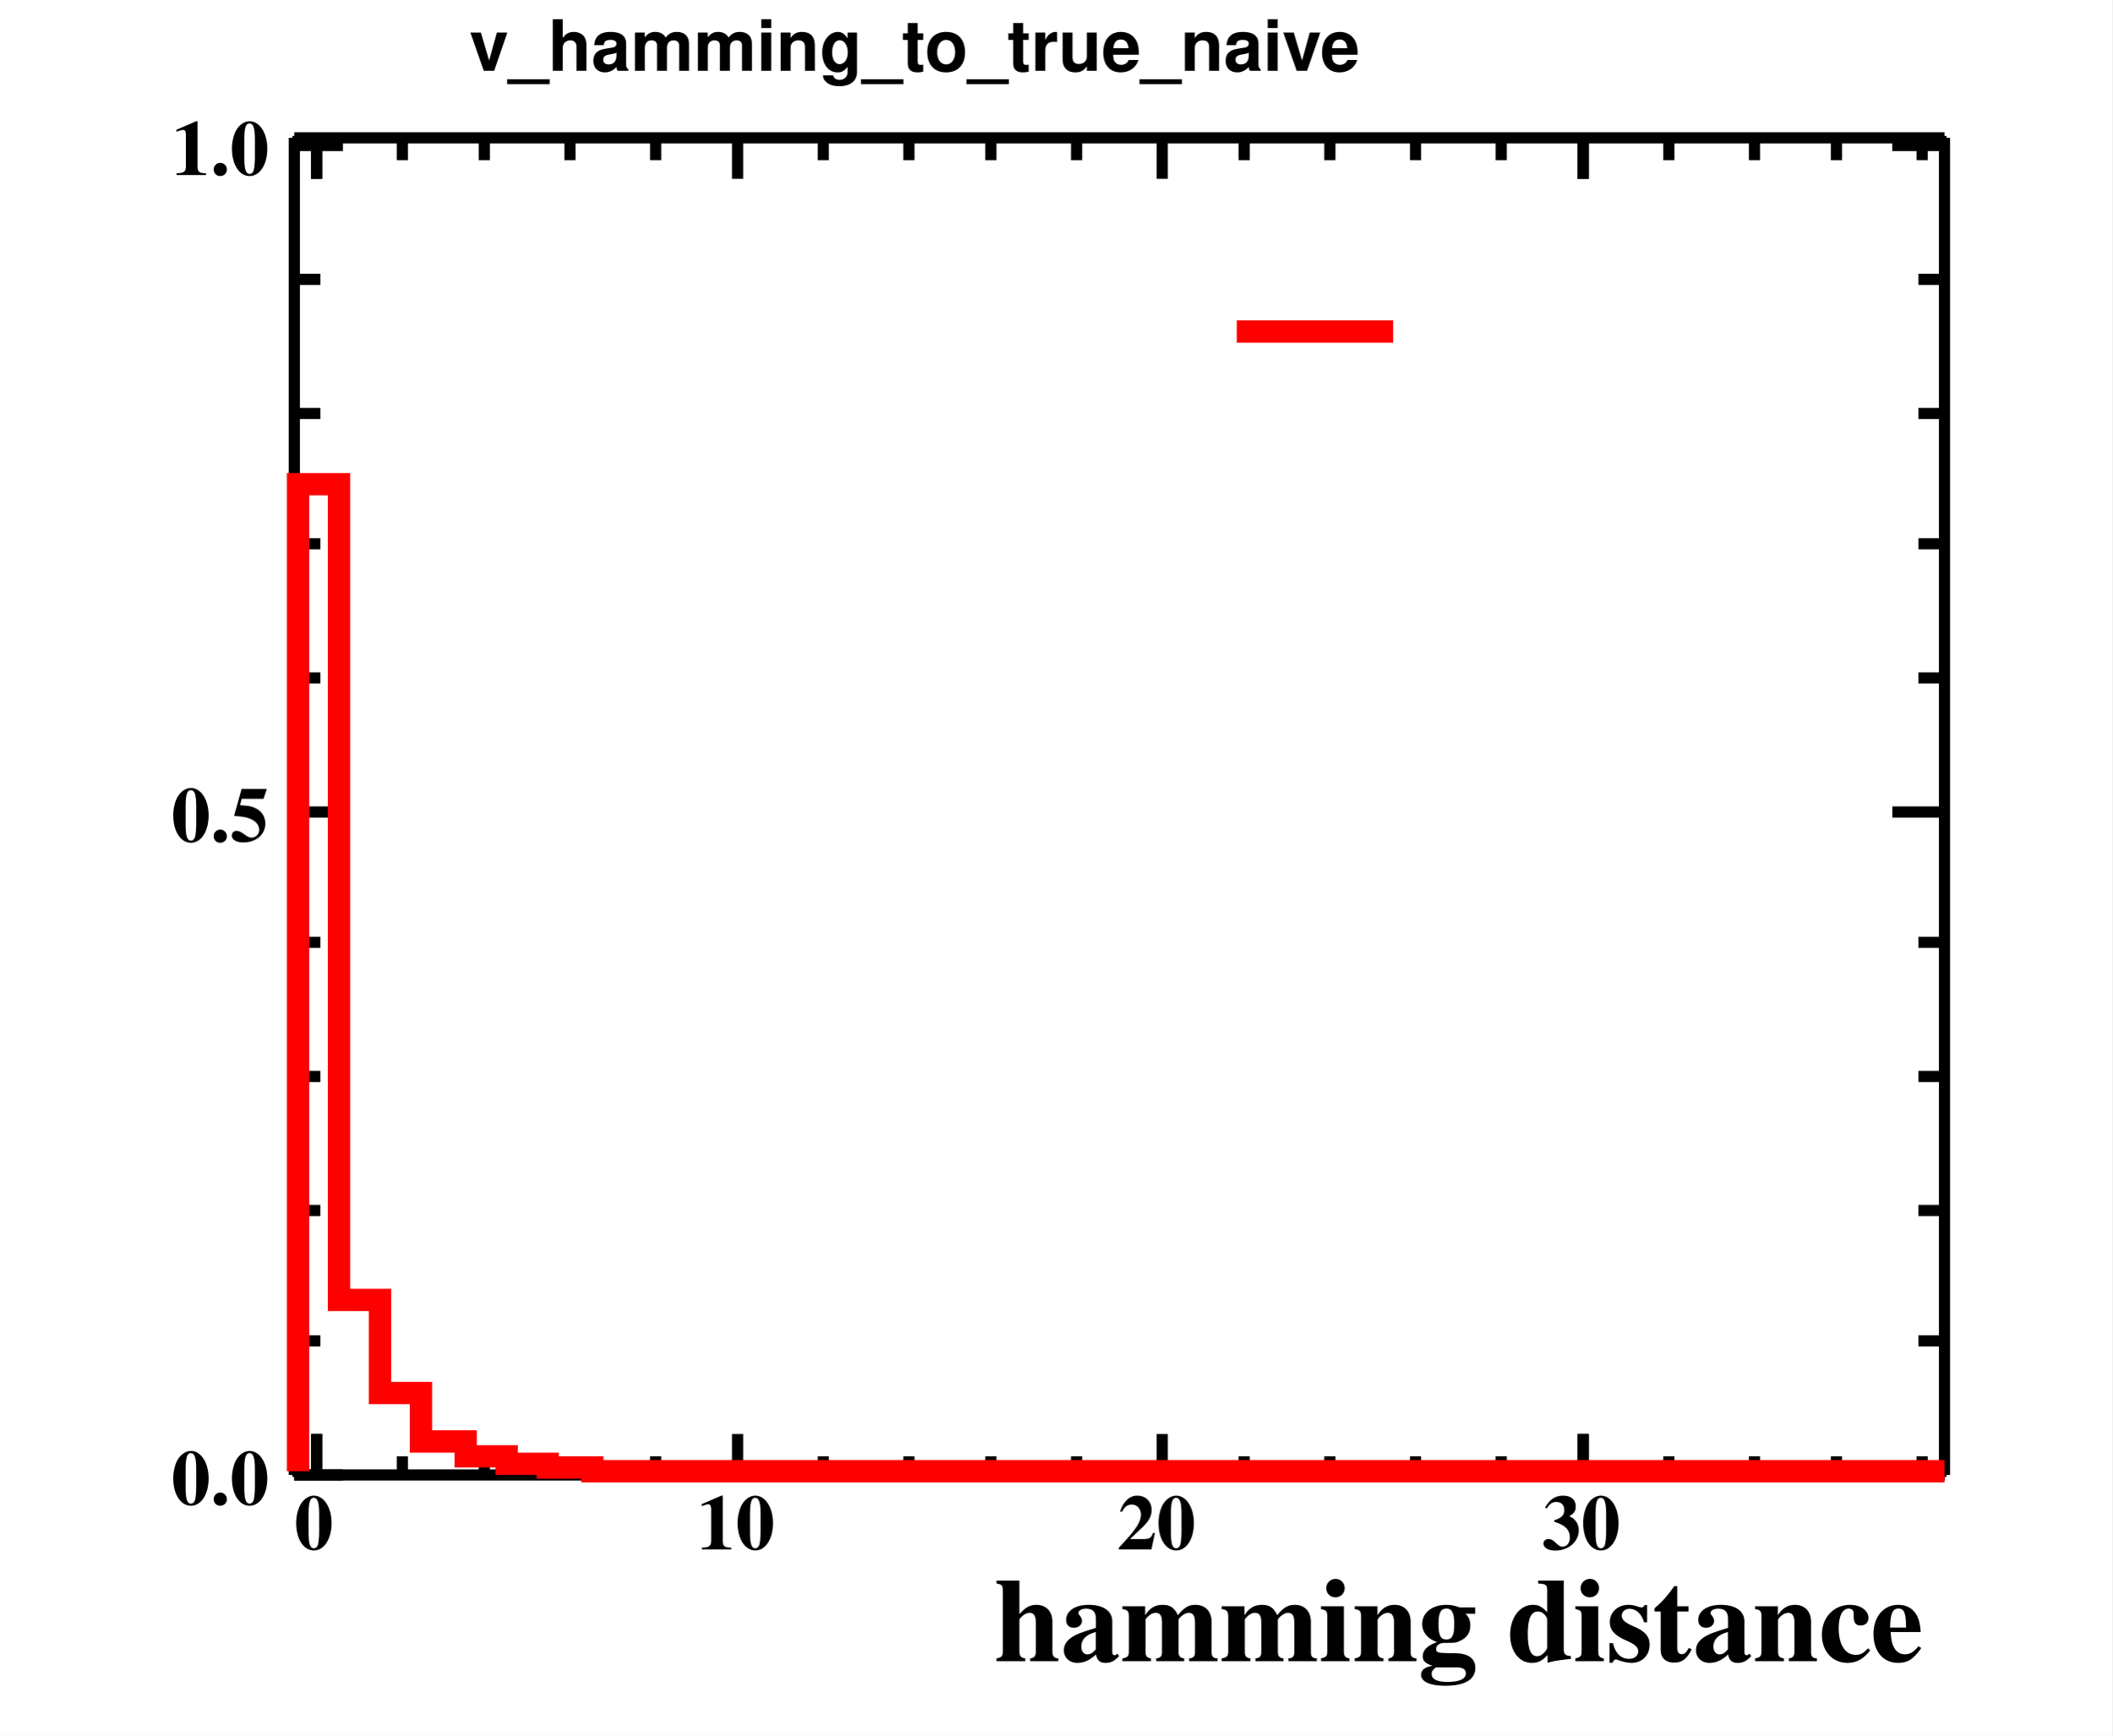
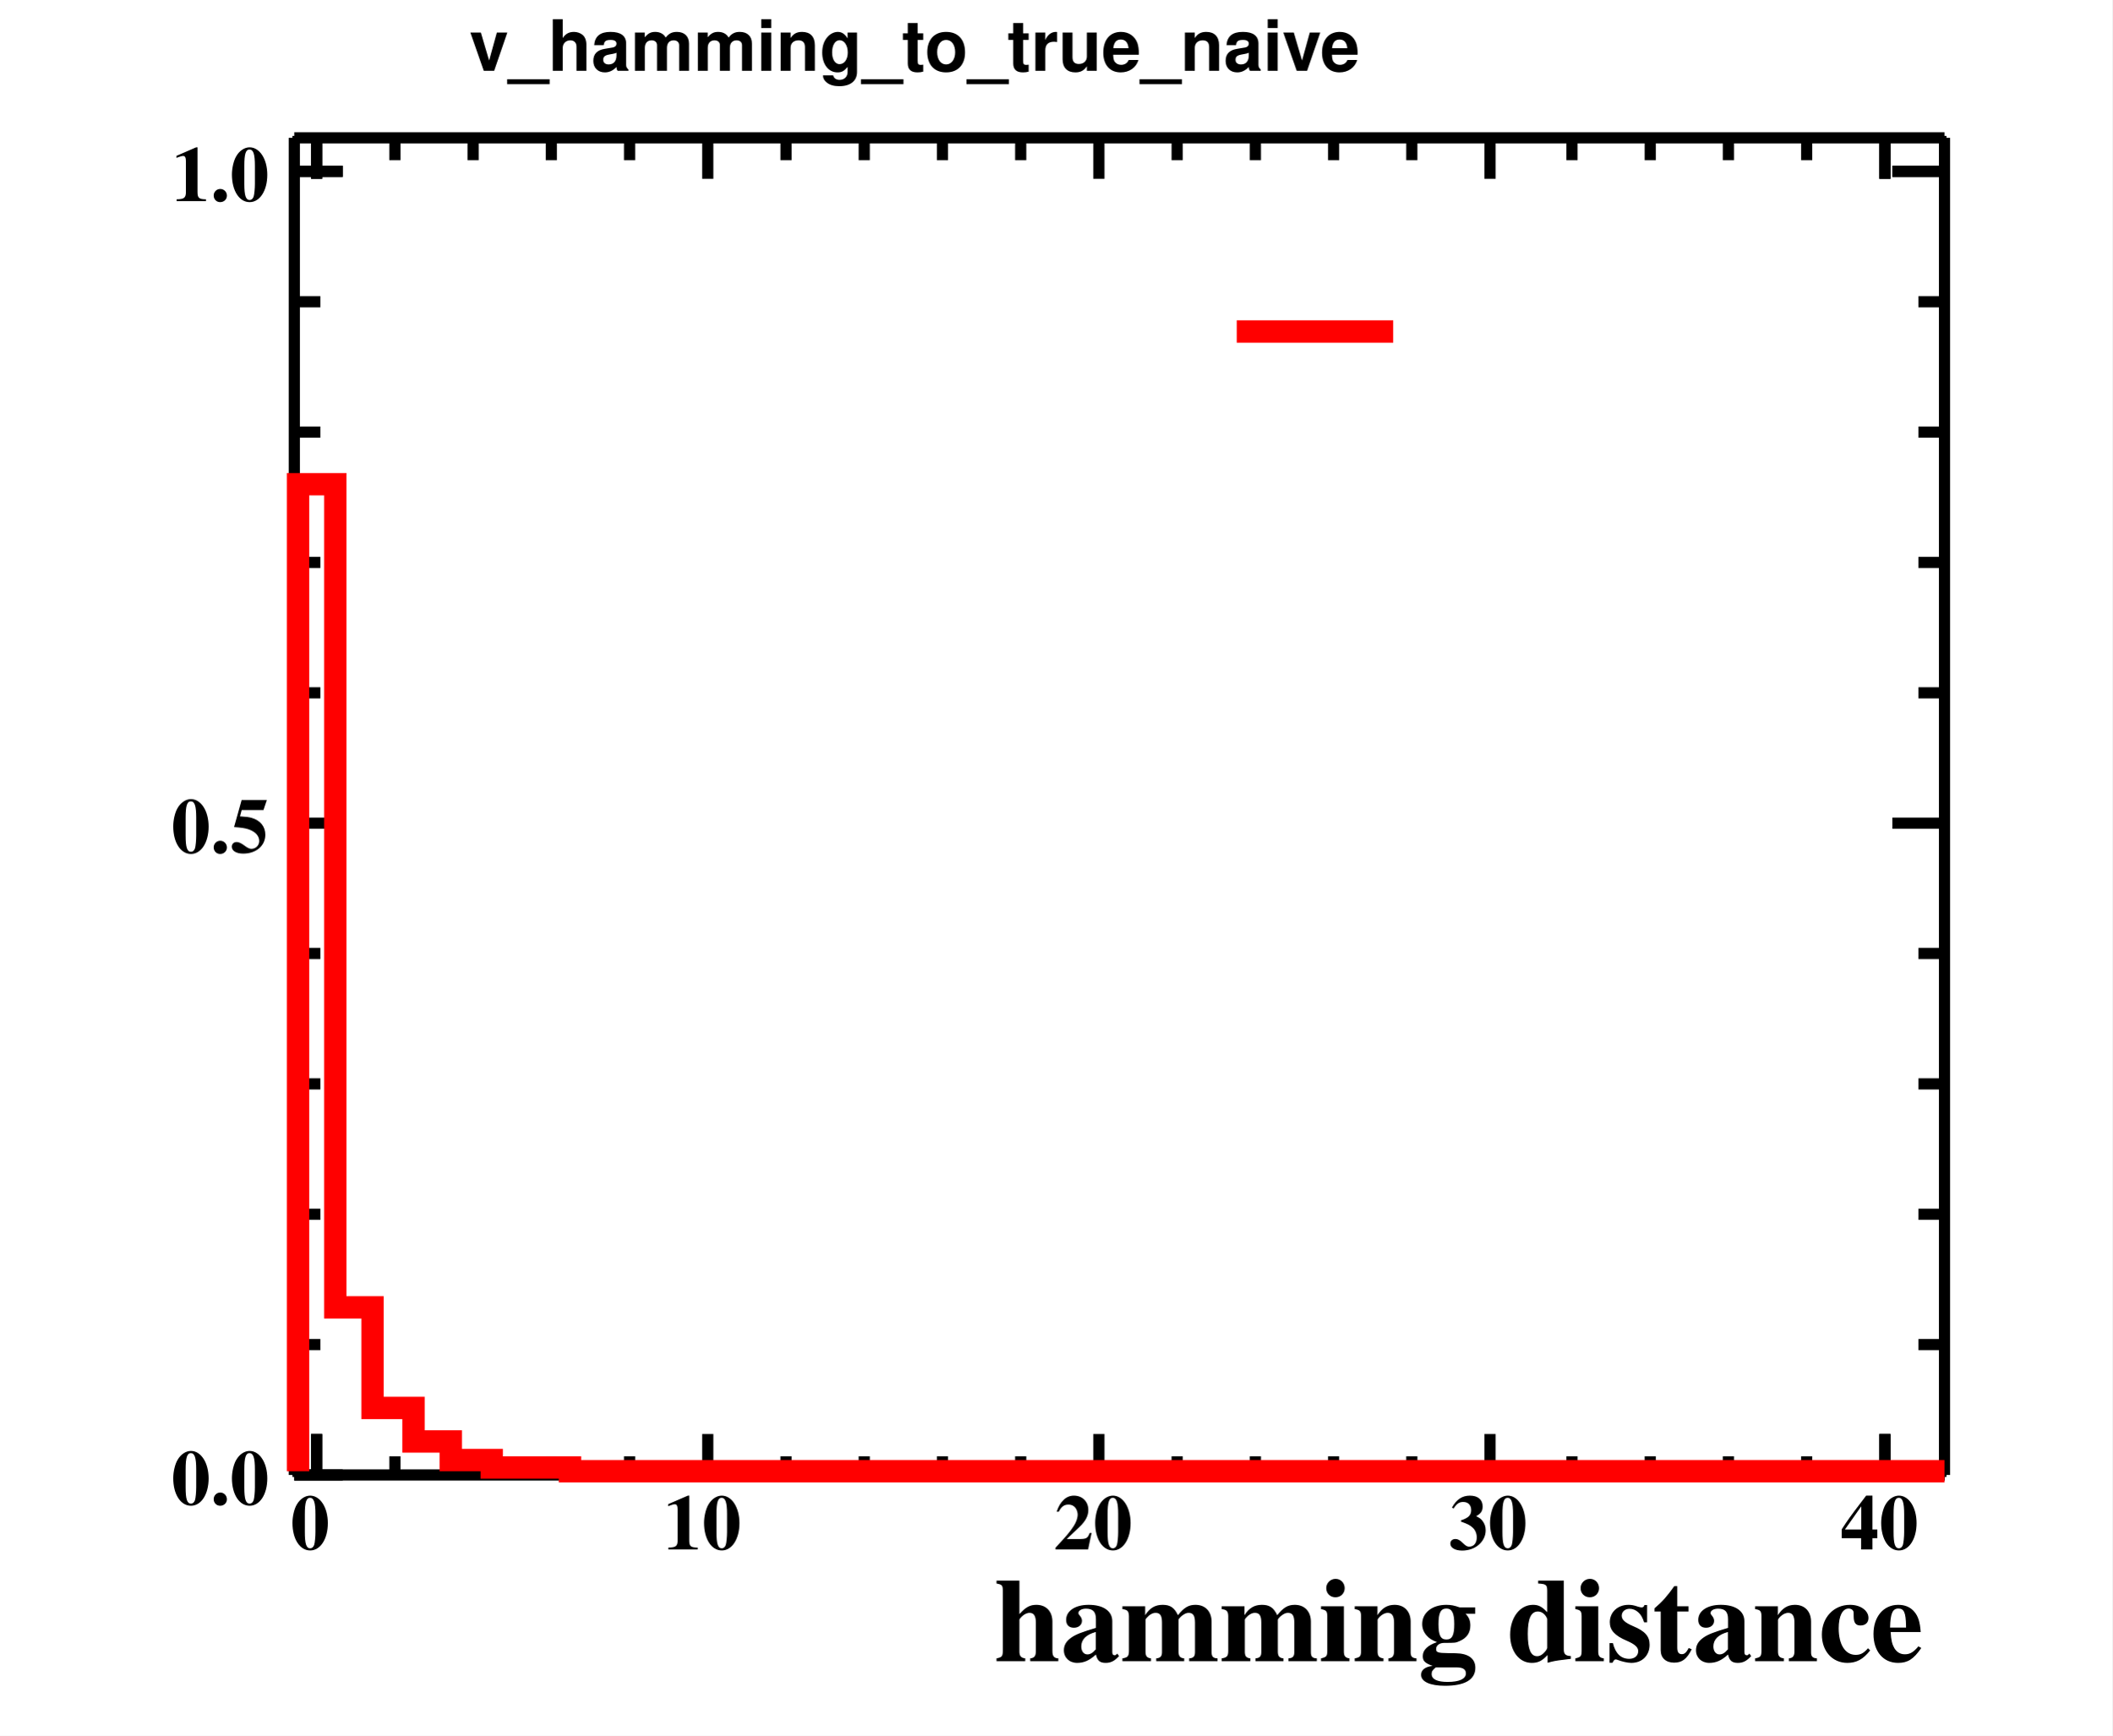
<svg xmlns="http://www.w3.org/2000/svg" width="567" height="466" viewBox="0 0 567 466">
  <defs>
</defs>
  <rect x="0" y="0" width="567" height="466" fill="white" />
  <rect x="79" y="37" width="443" height="359" fill="none" stroke="black" />
  <rect x="79" y="37" width="443" height="359" fill="none" stroke="black" />
  <path d="M79,396h 443" fill="none" stroke="black" stroke-width="3" />
  <text x="267" y="446" fill="black" font-size="32" font-family="Times" font-weight="bold">
hamming distance
</text>
  <path d="M85,385v 11" fill="none" stroke="black" stroke-width="3" />
-   <path d="M108,391v 5" fill="none" stroke="black" stroke-width="3" />
-   <path d="M130,391v 5" fill="none" stroke="black" stroke-width="3" />
-   <path d="M153,391v 5" fill="none" stroke="black" stroke-width="3" />
-   <path d="M176,391v 5" fill="none" stroke="black" stroke-width="3" />
-   <path d="M198,385v 11" fill="none" stroke="black" stroke-width="3" />
-   <path d="M221,391v 5" fill="none" stroke="black" stroke-width="3" />
-   <path d="M244,391v 5" fill="none" stroke="black" stroke-width="3" />
-   <path d="M266,391v 5" fill="none" stroke="black" stroke-width="3" />
-   <path d="M289,391v 5" fill="none" stroke="black" stroke-width="3" />
-   <path d="M312,385v 11" fill="none" stroke="black" stroke-width="3" />
-   <path d="M334,391v 5" fill="none" stroke="black" stroke-width="3" />
-   <path d="M357,391v 5" fill="none" stroke="black" stroke-width="3" />
-   <path d="M380,391v 5" fill="none" stroke="black" stroke-width="3" />
-   <path d="M403,391v 5" fill="none" stroke="black" stroke-width="3" />
-   <path d="M425,385v 11" fill="none" stroke="black" stroke-width="3" />
+   <path d="M106,391v 5" fill="none" stroke="black" stroke-width="3" />
+   <path d="M127,391v 5" fill="none" stroke="black" stroke-width="3" />
+   <path d="M148,391v 5" fill="none" stroke="black" stroke-width="3" />
+   <path d="M169,391v 5" fill="none" stroke="black" stroke-width="3" />
+   <path d="M190,385v 11" fill="none" stroke="black" stroke-width="3" />
+   <path d="M211,391v 5" fill="none" stroke="black" stroke-width="3" />
+   <path d="M232,391v 5" fill="none" stroke="black" stroke-width="3" />
+   <path d="M253,391v 5" fill="none" stroke="black" stroke-width="3" />
+   <path d="M274,391v 5" fill="none" stroke="black" stroke-width="3" />
+   <path d="M295,385v 11" fill="none" stroke="black" stroke-width="3" />
+   <path d="M316,391v 5" fill="none" stroke="black" stroke-width="3" />
+   <path d="M337,391v 5" fill="none" stroke="black" stroke-width="3" />
+   <path d="M358,391v 5" fill="none" stroke="black" stroke-width="3" />
+   <path d="M379,391v 5" fill="none" stroke="black" stroke-width="3" />
+   <path d="M400,385v 11" fill="none" stroke="black" stroke-width="3" />
+   <path d="M422,391v 5" fill="none" stroke="black" stroke-width="3" />
+   <path d="M443,391v 5" fill="none" stroke="black" stroke-width="3" />
+   <path d="M464,391v 5" fill="none" stroke="black" stroke-width="3" />
+   <path d="M485,391v 5" fill="none" stroke="black" stroke-width="3" />
+   <path d="M506,385v 11" fill="none" stroke="black" stroke-width="3" />
  <path d="M85,385v 11" fill="none" stroke="black" stroke-width="3" />
-   <path d="M425,385v 11" fill="none" stroke="black" stroke-width="3" />
-   <path d="M448,391v 5" fill="none" stroke="black" stroke-width="3" />
-   <path d="M471,391v 5" fill="none" stroke="black" stroke-width="3" />
-   <path d="M493,391v 5" fill="none" stroke="black" stroke-width="3" />
-   <path d="M516,391v 5" fill="none" stroke="black" stroke-width="3" />
-   <text x="79" y="416" fill="black" font-size="21" font-family="Times" font-weight="bold">
+   <path d="M506,385v 11" fill="none" stroke="black" stroke-width="3" />
+   <text x="78" y="416" fill="black" font-size="21" font-family="Times" font-weight="bold">
0
</text>
-   <text x="187" y="416" fill="black" font-size="21" font-family="Times" font-weight="bold">
+   <text x="178" y="416" fill="black" font-size="21" font-family="Times" font-weight="bold">
10
</text>
-   <text x="300" y="416" fill="black" font-size="21" font-family="Times" font-weight="bold">
+   <text x="283" y="416" fill="black" font-size="21" font-family="Times" font-weight="bold">
20
</text>
-   <text x="414" y="416" fill="black" font-size="21" font-family="Times" font-weight="bold">
+   <text x="389" y="416" fill="black" font-size="21" font-family="Times" font-weight="bold">
30
+ </text>
+   <text x="494" y="416" fill="black" font-size="21" font-family="Times" font-weight="bold">
+ 40
</text>
  <path d="M79,37h 443" fill="none" stroke="black" stroke-width="3" />
  <path d="M85,48v -11" fill="none" stroke="black" stroke-width="3" />
-   <path d="M108,43v -6" fill="none" stroke="black" stroke-width="3" />
-   <path d="M130,43v -6" fill="none" stroke="black" stroke-width="3" />
-   <path d="M153,43v -6" fill="none" stroke="black" stroke-width="3" />
-   <path d="M176,43v -6" fill="none" stroke="black" stroke-width="3" />
-   <path d="M198,48v -11" fill="none" stroke="black" stroke-width="3" />
-   <path d="M221,43v -6" fill="none" stroke="black" stroke-width="3" />
-   <path d="M244,43v -6" fill="none" stroke="black" stroke-width="3" />
-   <path d="M266,43v -6" fill="none" stroke="black" stroke-width="3" />
-   <path d="M289,43v -6" fill="none" stroke="black" stroke-width="3" />
-   <path d="M312,48v -11" fill="none" stroke="black" stroke-width="3" />
-   <path d="M334,43v -6" fill="none" stroke="black" stroke-width="3" />
-   <path d="M357,43v -6" fill="none" stroke="black" stroke-width="3" />
-   <path d="M380,43v -6" fill="none" stroke="black" stroke-width="3" />
-   <path d="M403,43v -6" fill="none" stroke="black" stroke-width="3" />
-   <path d="M425,48v -11" fill="none" stroke="black" stroke-width="3" />
+   <path d="M106,43v -6" fill="none" stroke="black" stroke-width="3" />
+   <path d="M127,43v -6" fill="none" stroke="black" stroke-width="3" />
+   <path d="M148,43v -6" fill="none" stroke="black" stroke-width="3" />
+   <path d="M169,43v -6" fill="none" stroke="black" stroke-width="3" />
+   <path d="M190,48v -11" fill="none" stroke="black" stroke-width="3" />
+   <path d="M211,43v -6" fill="none" stroke="black" stroke-width="3" />
+   <path d="M232,43v -6" fill="none" stroke="black" stroke-width="3" />
+   <path d="M253,43v -6" fill="none" stroke="black" stroke-width="3" />
+   <path d="M274,43v -6" fill="none" stroke="black" stroke-width="3" />
+   <path d="M295,48v -11" fill="none" stroke="black" stroke-width="3" />
+   <path d="M316,43v -6" fill="none" stroke="black" stroke-width="3" />
+   <path d="M337,43v -6" fill="none" stroke="black" stroke-width="3" />
+   <path d="M358,43v -6" fill="none" stroke="black" stroke-width="3" />
+   <path d="M379,43v -6" fill="none" stroke="black" stroke-width="3" />
+   <path d="M400,48v -11" fill="none" stroke="black" stroke-width="3" />
+   <path d="M422,43v -6" fill="none" stroke="black" stroke-width="3" />
+   <path d="M443,43v -6" fill="none" stroke="black" stroke-width="3" />
+   <path d="M464,43v -6" fill="none" stroke="black" stroke-width="3" />
+   <path d="M485,43v -6" fill="none" stroke="black" stroke-width="3" />
+   <path d="M506,48v -11" fill="none" stroke="black" stroke-width="3" />
  <path d="M85,48v -11" fill="none" stroke="black" stroke-width="3" />
-   <path d="M425,48v -11" fill="none" stroke="black" stroke-width="3" />
-   <path d="M448,43v -6" fill="none" stroke="black" stroke-width="3" />
-   <path d="M471,43v -6" fill="none" stroke="black" stroke-width="3" />
-   <path d="M493,43v -6" fill="none" stroke="black" stroke-width="3" />
-   <path d="M516,43v -6" fill="none" stroke="black" stroke-width="3" />
+   <path d="M506,48v -11" fill="none" stroke="black" stroke-width="3" />
  <path d="M79,396v -359" fill="none" stroke="black" stroke-width="3" />
  <path d="M92,396h -13" fill="none" stroke="black" stroke-width="3" />
-   <path d="M86,360h -7" fill="none" stroke="black" stroke-width="3" />
-   <path d="M86,325h -7" fill="none" stroke="black" stroke-width="3" />
-   <path d="M86,289h -7" fill="none" stroke="black" stroke-width="3" />
-   <path d="M86,253h -7" fill="none" stroke="black" stroke-width="3" />
-   <path d="M92,218h -13" fill="none" stroke="black" stroke-width="3" />
-   <path d="M86,182h -7" fill="none" stroke="black" stroke-width="3" />
-   <path d="M86,146h -7" fill="none" stroke="black" stroke-width="3" />
-   <path d="M86,111h -7" fill="none" stroke="black" stroke-width="3" />
-   <path d="M86,75h -7" fill="none" stroke="black" stroke-width="3" />
-   <path d="M92,39h -13" fill="none" stroke="black" stroke-width="3" />
-   <path d="M92,39h -13" fill="none" stroke="black" stroke-width="3" />
+   <path d="M86,361h -7" fill="none" stroke="black" stroke-width="3" />
+   <path d="M86,326h -7" fill="none" stroke="black" stroke-width="3" />
+   <path d="M86,291h -7" fill="none" stroke="black" stroke-width="3" />
+   <path d="M86,256h -7" fill="none" stroke="black" stroke-width="3" />
+   <path d="M92,221h -13" fill="none" stroke="black" stroke-width="3" />
+   <path d="M86,186h -7" fill="none" stroke="black" stroke-width="3" />
+   <path d="M86,151h -7" fill="none" stroke="black" stroke-width="3" />
+   <path d="M86,116h -7" fill="none" stroke="black" stroke-width="3" />
+   <path d="M86,81h -7" fill="none" stroke="black" stroke-width="3" />
+   <path d="M92,46h -13" fill="none" stroke="black" stroke-width="3" />
+   <path d="M92,46h -13" fill="none" stroke="black" stroke-width="3" />
  <text x="46" y="404" fill="black" font-size="21" font-family="Times" font-weight="bold">
0.0
</text>
-   <text x="46" y="226" fill="black" font-size="21" font-family="Times" font-weight="bold">
+   <text x="46" y="229" fill="black" font-size="21" font-family="Times" font-weight="bold">
0.5
</text>
-   <text x="46" y="47" fill="black" font-size="21" font-family="Times" font-weight="bold">
+   <text x="46" y="54" fill="black" font-size="21" font-family="Times" font-weight="bold">
1.0
</text>
  <path d="M522,396v -359" fill="none" stroke="black" stroke-width="3" />
  <path d="M508,396h 14" fill="none" stroke="black" stroke-width="3" />
-   <path d="M515,360h 7" fill="none" stroke="black" stroke-width="3" />
-   <path d="M515,325h 7" fill="none" stroke="black" stroke-width="3" />
-   <path d="M515,289h 7" fill="none" stroke="black" stroke-width="3" />
-   <path d="M515,253h 7" fill="none" stroke="black" stroke-width="3" />
-   <path d="M508,218h 14" fill="none" stroke="black" stroke-width="3" />
-   <path d="M515,182h 7" fill="none" stroke="black" stroke-width="3" />
-   <path d="M515,146h 7" fill="none" stroke="black" stroke-width="3" />
-   <path d="M515,111h 7" fill="none" stroke="black" stroke-width="3" />
-   <path d="M515,75h 7" fill="none" stroke="black" stroke-width="3" />
-   <path d="M508,39h 14" fill="none" stroke="black" stroke-width="3" />
-   <path d="M508,39h 14" fill="none" stroke="black" stroke-width="3" />
+   <path d="M515,361h 7" fill="none" stroke="black" stroke-width="3" />
+   <path d="M515,326h 7" fill="none" stroke="black" stroke-width="3" />
+   <path d="M515,291h 7" fill="none" stroke="black" stroke-width="3" />
+   <path d="M515,256h 7" fill="none" stroke="black" stroke-width="3" />
+   <path d="M508,221h 14" fill="none" stroke="black" stroke-width="3" />
+   <path d="M515,186h 7" fill="none" stroke="black" stroke-width="3" />
+   <path d="M515,151h 7" fill="none" stroke="black" stroke-width="3" />
+   <path d="M515,116h 7" fill="none" stroke="black" stroke-width="3" />
+   <path d="M515,81h 7" fill="none" stroke="black" stroke-width="3" />
+   <path d="M508,46h 14" fill="none" stroke="black" stroke-width="3" />
+   <path d="M508,46h 14" fill="none" stroke="black" stroke-width="3" />
  <rect x="113" y="2" width="263" height="25" fill="white" />
  <text x="126" y="19" fill="black" font-size="19" font-family="Helvetica" font-weight="bold">
v_hamming_to_true_naive
</text>
-   <path d="M80,395v -265h 11v 219h 11v 25h 11v 13h 12v 4h 11v 2h 11v 1h 12v 1h 363" fill="none" stroke="#ff0000" stroke-width="6" />
+   <path d="M80,395v -265h 10v 221h 10v 27h 11v 9h 10v 5h 11v 2h 21v 1h 369" fill="none" stroke="#ff0000" stroke-width="6" />
  <path d="M332,89h 42" fill="none" stroke="#ff0000" stroke-width="6" />
  <rect x="113" y="2" width="263" height="25" fill="white" />
  <text x="126" y="19" fill="black" font-size="19" font-family="Helvetica" font-weight="bold">
v_hamming_to_true_naive
</text>
</svg>
